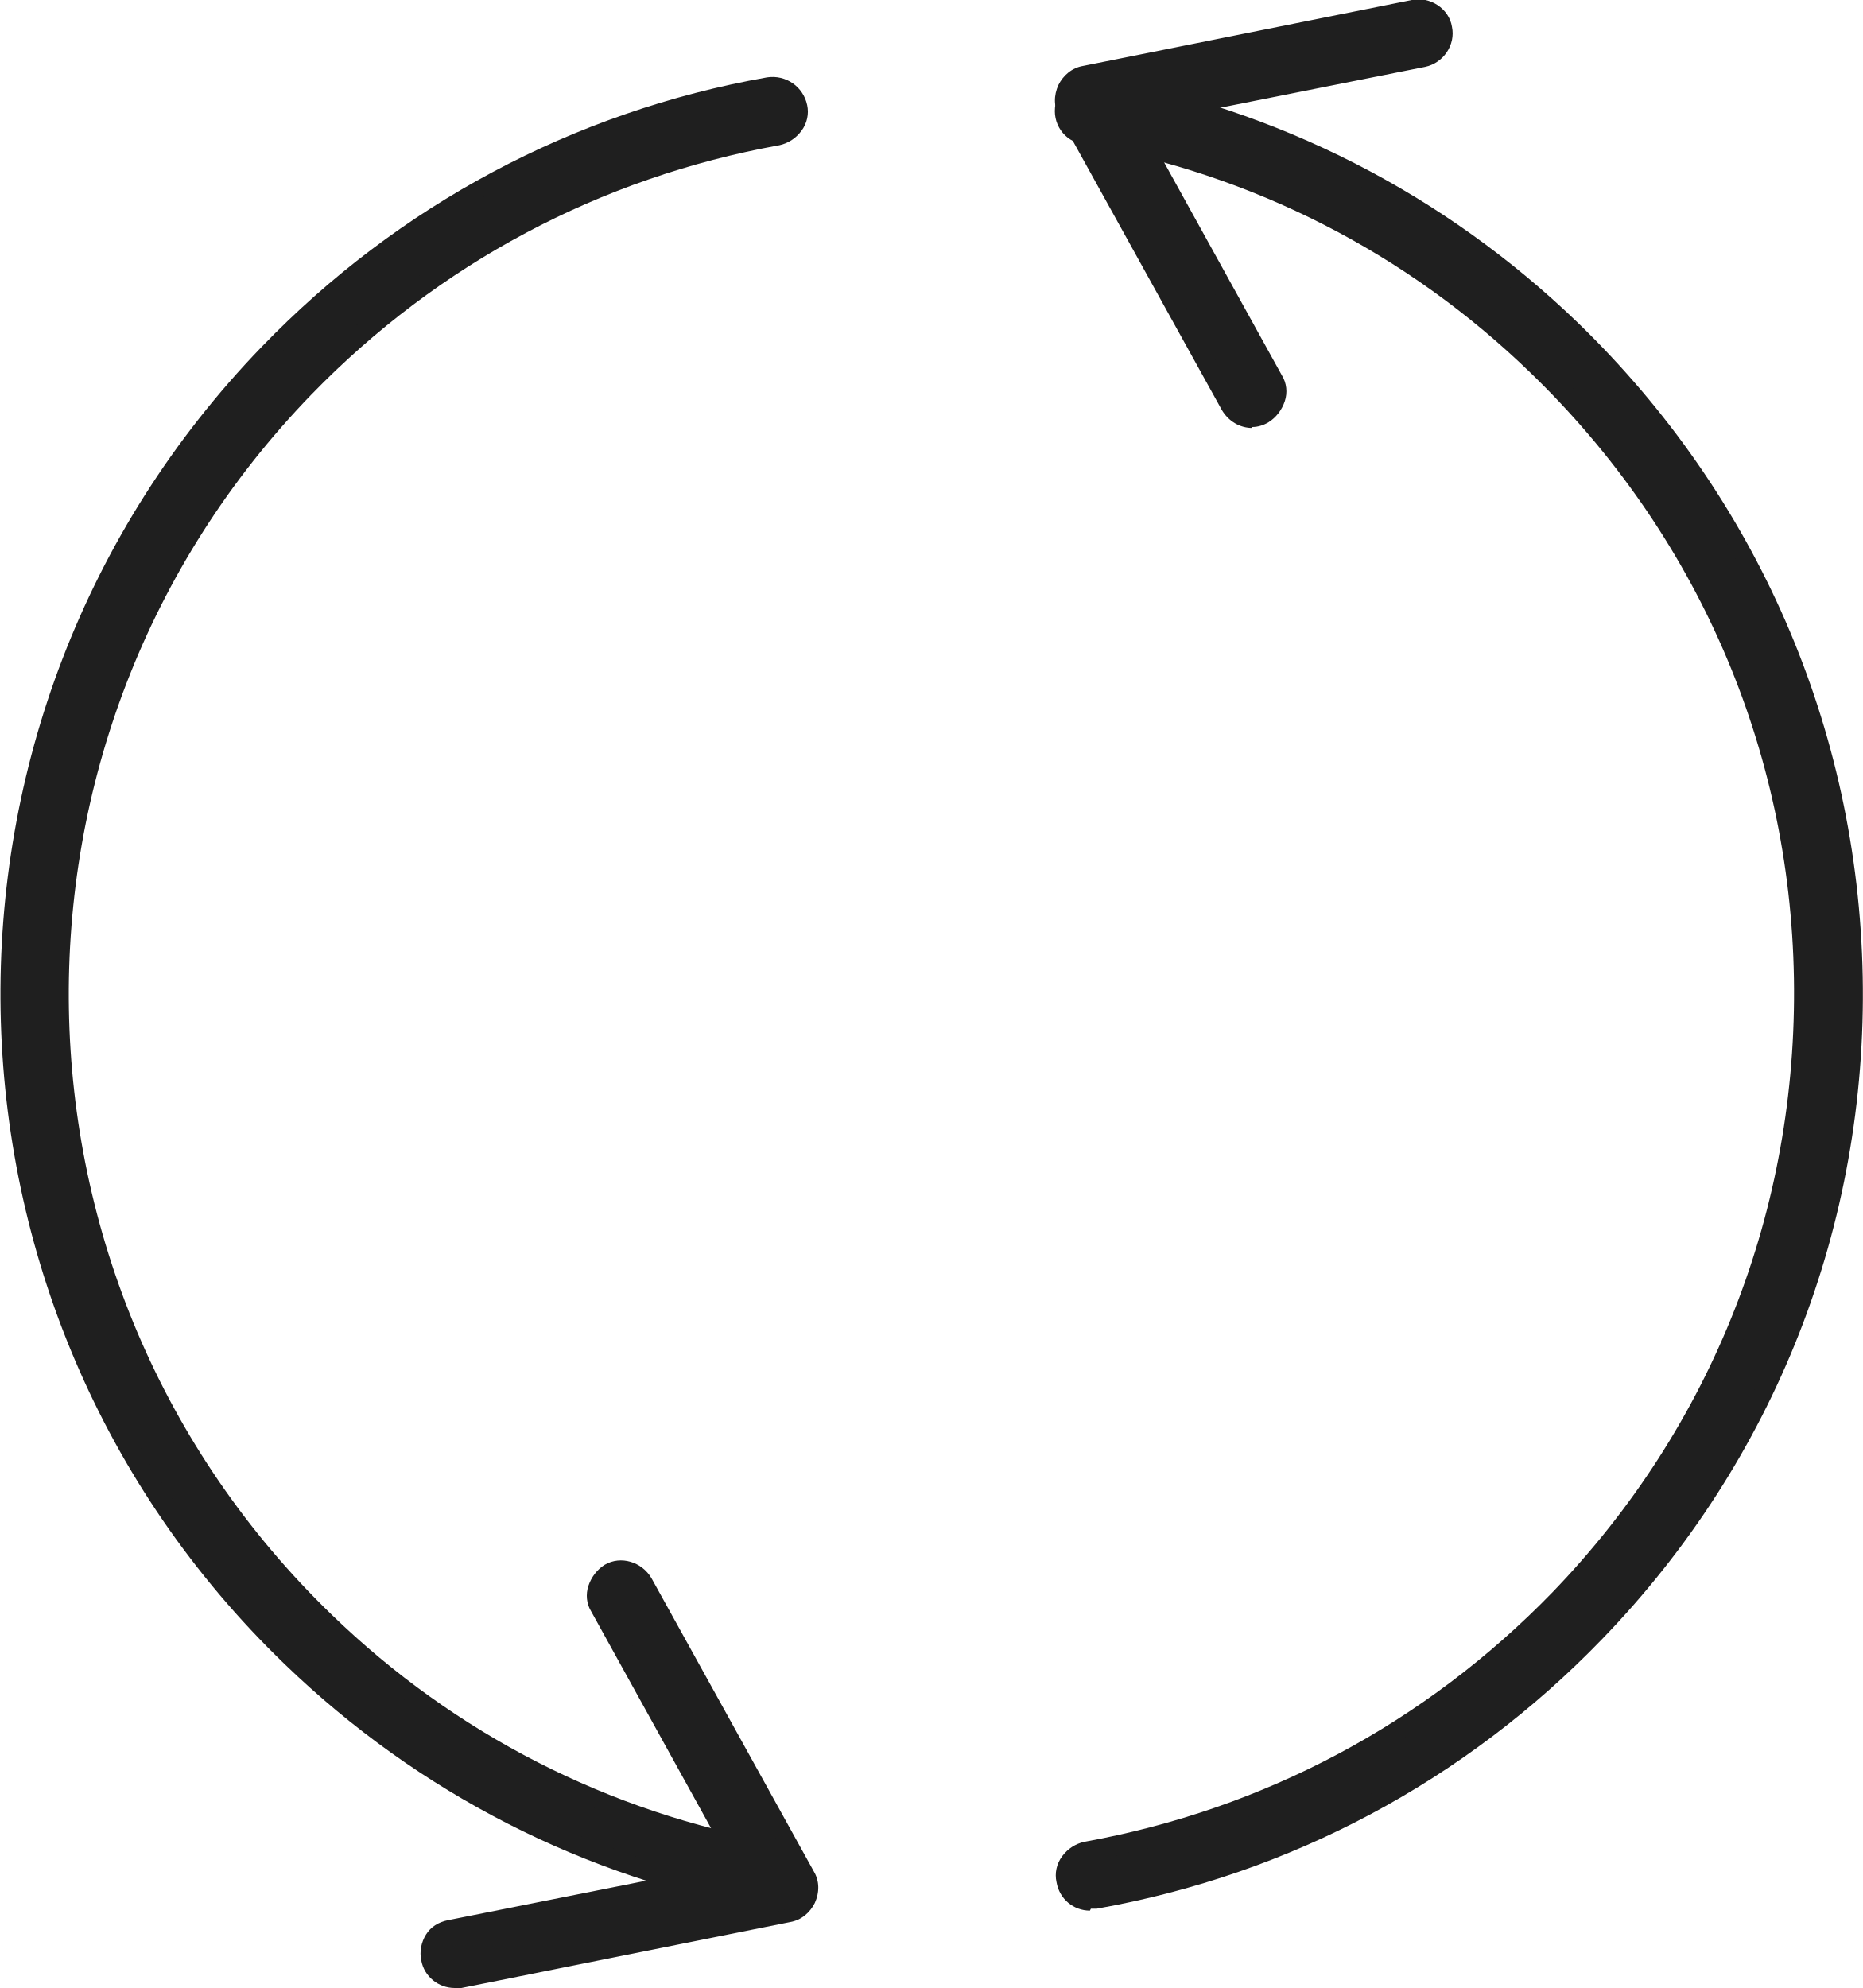
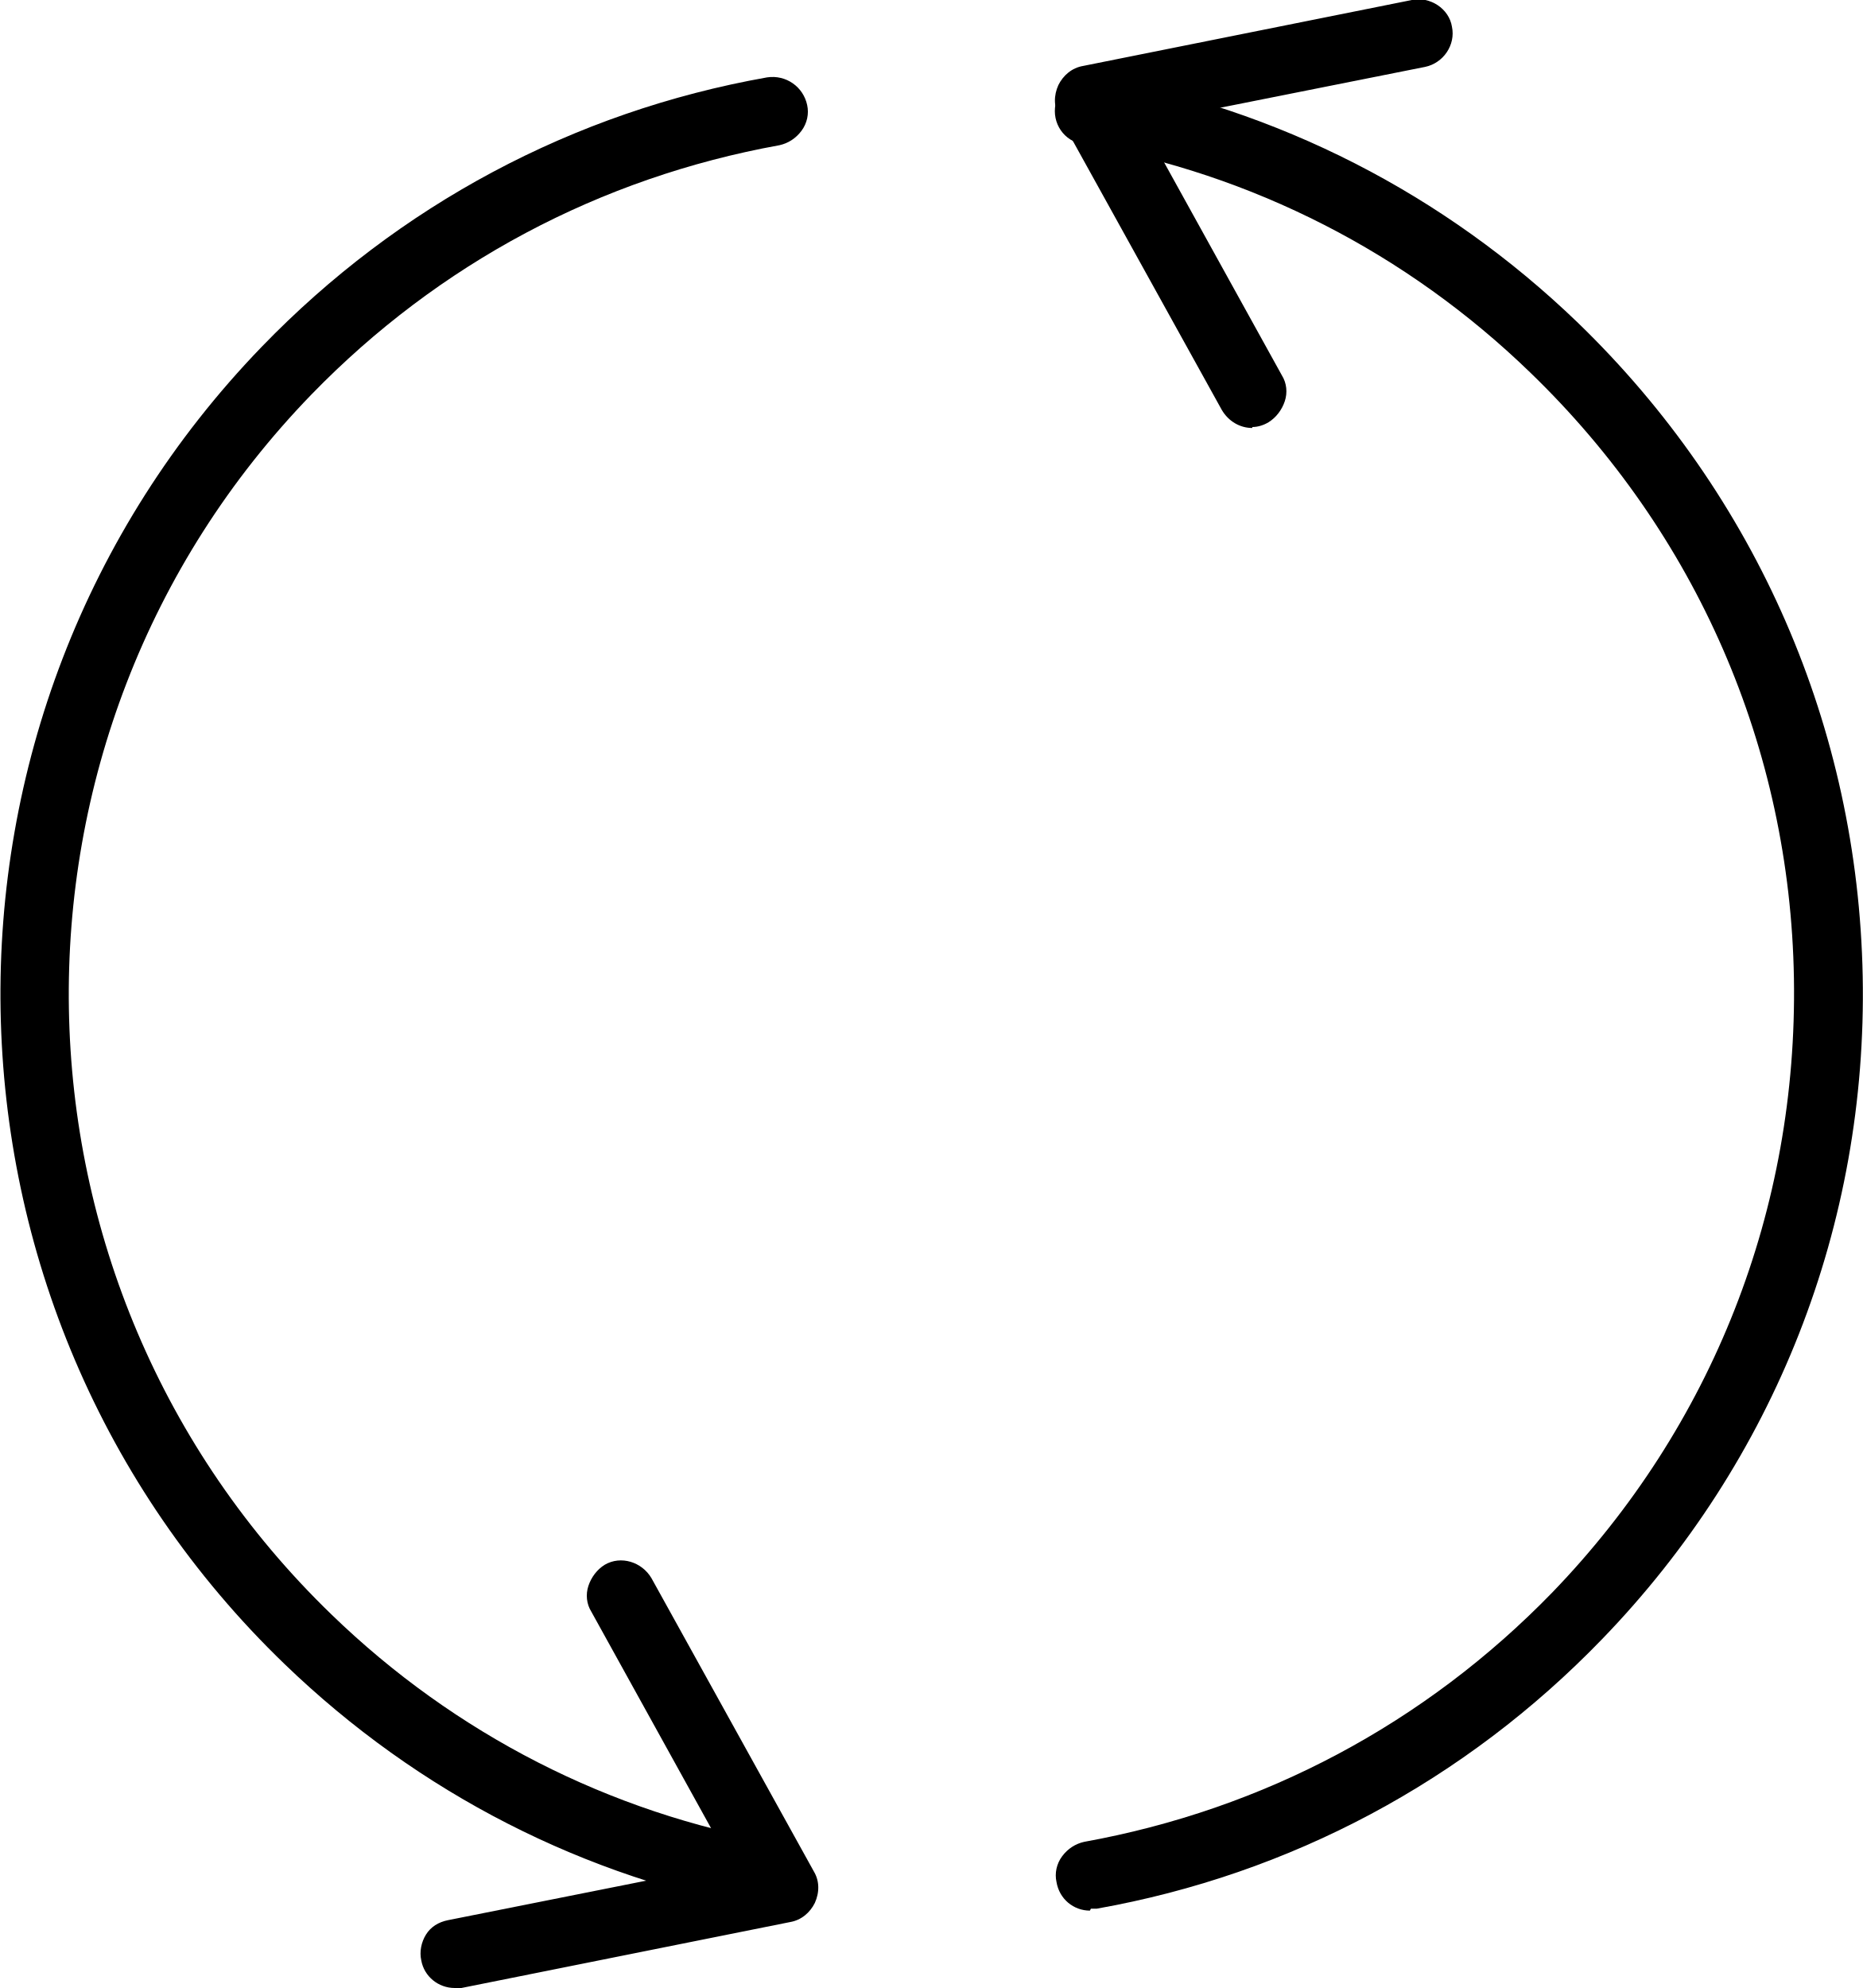
<svg xmlns="http://www.w3.org/2000/svg" id="Layer_2" data-name="Layer 2" viewBox="0 0 19.5 20.81">
  <defs>
    <style>
      .cls-1 {
-         fill: #1f1f1f;
+         fill: currentColor;
      }
    </style>
  </defs>
  <g id="Object">
    <g>
      <g>
        <path class="cls-1" d="M13.11,4.38c-.09,0-.18-.05-.23-.14l-1.7-3.07c-.04-.07-.04-.16,0-.24.03-.08.1-.13.19-.15L14.8.1c.14-.03.28.06.31.21s-.06.28-.21.31l-3.09.62,1.53,2.76c.07.13.02.29-.1.36-.04.02-.08.03-.13.03Z" />
        <path class="cls-1" d="M13.11,4.48c-.13,0-.25-.07-.32-.19l-1.7-3.07c-.06-.1-.06-.22-.01-.33.05-.1.14-.18.26-.2L14.78,0c.19-.04.39.09.42.28.04.19-.09.38-.28.42l-2.96.59,1.46,2.64c.05.08.06.18.03.27-.03.09-.09.17-.17.22-.05.03-.11.05-.17.05ZM14.85.2s-.02,0-.03,0l-3.44.69c-.05.01-.09.04-.12.09-.02.05-.02.1,0,.15l1.7,3.07c.04.08.15.11.22.06.04-.02.07-.06.08-.1.01-.04,0-.09-.01-.12l-1.53-2.76s-.02-.06,0-.09c.01-.03.04-.05.07-.06l3.09-.62c.09-.02.15-.1.13-.19-.02-.08-.08-.13-.16-.13Z" />
      </g>
      <g>
        <path class="cls-1" d="M4.76,20.71c-.12,0-.23-.09-.26-.21-.03-.14.06-.28.21-.31l3.09-.62-1.53-2.76c-.07-.13-.02-.29.1-.36.13-.07.29-.02.36.1l1.7,3.07c.04.07.04.16,0,.24-.04.08-.1.13-.19.15l-3.44.69s-.03,0-.05,0Z" />
        <path class="cls-1" d="M4.76,20.81c-.17,0-.32-.12-.35-.29-.02-.09,0-.19.05-.27s.13-.13.23-.15l2.96-.59-1.46-2.64c-.05-.08-.06-.18-.03-.27.03-.09.09-.17.17-.22.17-.1.39-.03.49.14l1.7,3.07c.06.1.06.22.01.33-.05.1-.14.18-.26.2l-3.44.69s-.05,0-.07,0ZM6.51,16.52s-.05,0-.08.02c-.04.02-.07.06-.08.1-.01.04,0,.09.01.12l1.53,2.76s.02.06,0,.09c-.01.03-.04.05-.07.06l-3.09.62s-.08.03-.1.07c-.02.04-.03.08-.02.12.02.09.1.15.19.13l3.44-.69c.05-.01.09-.04.12-.09.02-.05.02-.1,0-.15l-1.7-3.07c-.03-.05-.09-.08-.14-.08Z" />
      </g>
      <g>
        <path class="cls-1" d="M8.09,19.91s-.03,0-.05,0c-1.89-.34-3.62-1.22-5-2.56C-.79,13.65-.89,7.52,2.8,3.7c1.42-1.47,3.23-2.44,5.24-2.79.14-.02.28.07.3.21.03.14-.07.28-.21.3-1.9.34-3.61,1.25-4.95,2.64C-.32,7.68-.22,13.47,3.41,16.97c1.31,1.26,2.94,2.1,4.73,2.42.14.03.24.16.21.3-.02.13-.13.22-.26.22Z" />
        <path class="cls-1" d="M8.09,20s-.04,0-.06,0c-1.91-.34-3.65-1.23-5.05-2.58-3.87-3.73-3.98-9.92-.24-13.79,1.43-1.48,3.26-2.46,5.29-2.82.2-.03.38.1.42.29.02.09,0,.19-.06.27-.06.08-.14.13-.23.15-1.88.34-3.57,1.24-4.9,2.61C-.21,7.71-.11,13.44,3.47,16.9c1.29,1.25,2.91,2.08,4.68,2.39.2.03.33.22.29.42-.03.17-.18.3-.35.3ZM8.09.99s-.02,0-.03,0c-1.99.36-3.78,1.31-5.18,2.77-3.66,3.79-3.55,9.85.24,13.51,1.37,1.32,3.08,2.2,4.95,2.53.09.02.17-.04.19-.13.02-.09-.04-.17-.13-.19-1.8-.32-3.46-1.17-4.78-2.44C-.32,13.5-.43,7.65,3.11,3.99c1.36-1.4,3.09-2.33,5.01-2.67.04,0,.08-.03.11-.07.03-.04.03-.08.03-.12-.01-.08-.08-.13-.16-.13Z" />
      </g>
      <g>
        <path class="cls-1" d="M11.41,19.9c-.12,0-.23-.09-.26-.22-.03-.14.07-.28.21-.3,1.9-.34,3.61-1.25,4.95-2.64,1.69-1.75,2.6-4.06,2.56-6.5-.04-2.44-1.03-4.71-2.79-6.41-1.31-1.26-2.94-2.1-4.73-2.42-.14-.03-.24-.16-.21-.3.03-.14.16-.24.3-.21,1.89.34,3.62,1.22,5,2.56,1.85,1.79,2.9,4.2,2.95,6.78.05,2.58-.92,5.02-2.71,6.87-1.42,1.47-3.23,2.44-5.24,2.79-.02,0-.03,0-.05,0Z" />
        <path class="cls-1" d="M11.41,20c-.17,0-.32-.12-.35-.3-.02-.09,0-.19.06-.27.06-.08.14-.13.23-.15,1.88-.34,3.57-1.24,4.9-2.61,1.68-1.74,2.57-4.02,2.53-6.43-.04-2.41-1.02-4.66-2.76-6.34-1.29-1.25-2.91-2.08-4.68-2.39-.2-.03-.33-.22-.29-.42.02-.09.07-.18.15-.23.08-.05.17-.08.27-.06,1.91.34,3.65,1.23,5.05,2.58,1.87,1.81,2.93,4.24,2.98,6.84.05,2.6-.92,5.07-2.73,6.94-1.43,1.48-3.26,2.46-5.29,2.82-.02,0-.04,0-.06,0ZM11.41.99s-.07.01-.09.03c-.04.03-.06.06-.07.11,0,.04,0,.09.03.12s.06.06.11.07c1.8.32,3.46,1.17,4.78,2.44,1.77,1.71,2.77,4.01,2.82,6.48.04,2.46-.88,4.8-2.59,6.57-1.36,1.4-3.09,2.33-5.01,2.67-.04,0-.08.03-.11.07-.03.04-.03.08-.03.12.02.09.1.15.19.13,1.99-.36,3.78-1.31,5.19-2.77,1.77-1.84,2.72-4.25,2.68-6.8-.04-2.55-1.08-4.93-2.92-6.71-1.37-1.32-3.08-2.2-4.95-2.53,0,0-.02,0-.03,0Z" />
      </g>
    </g>
  </g>
</svg>
